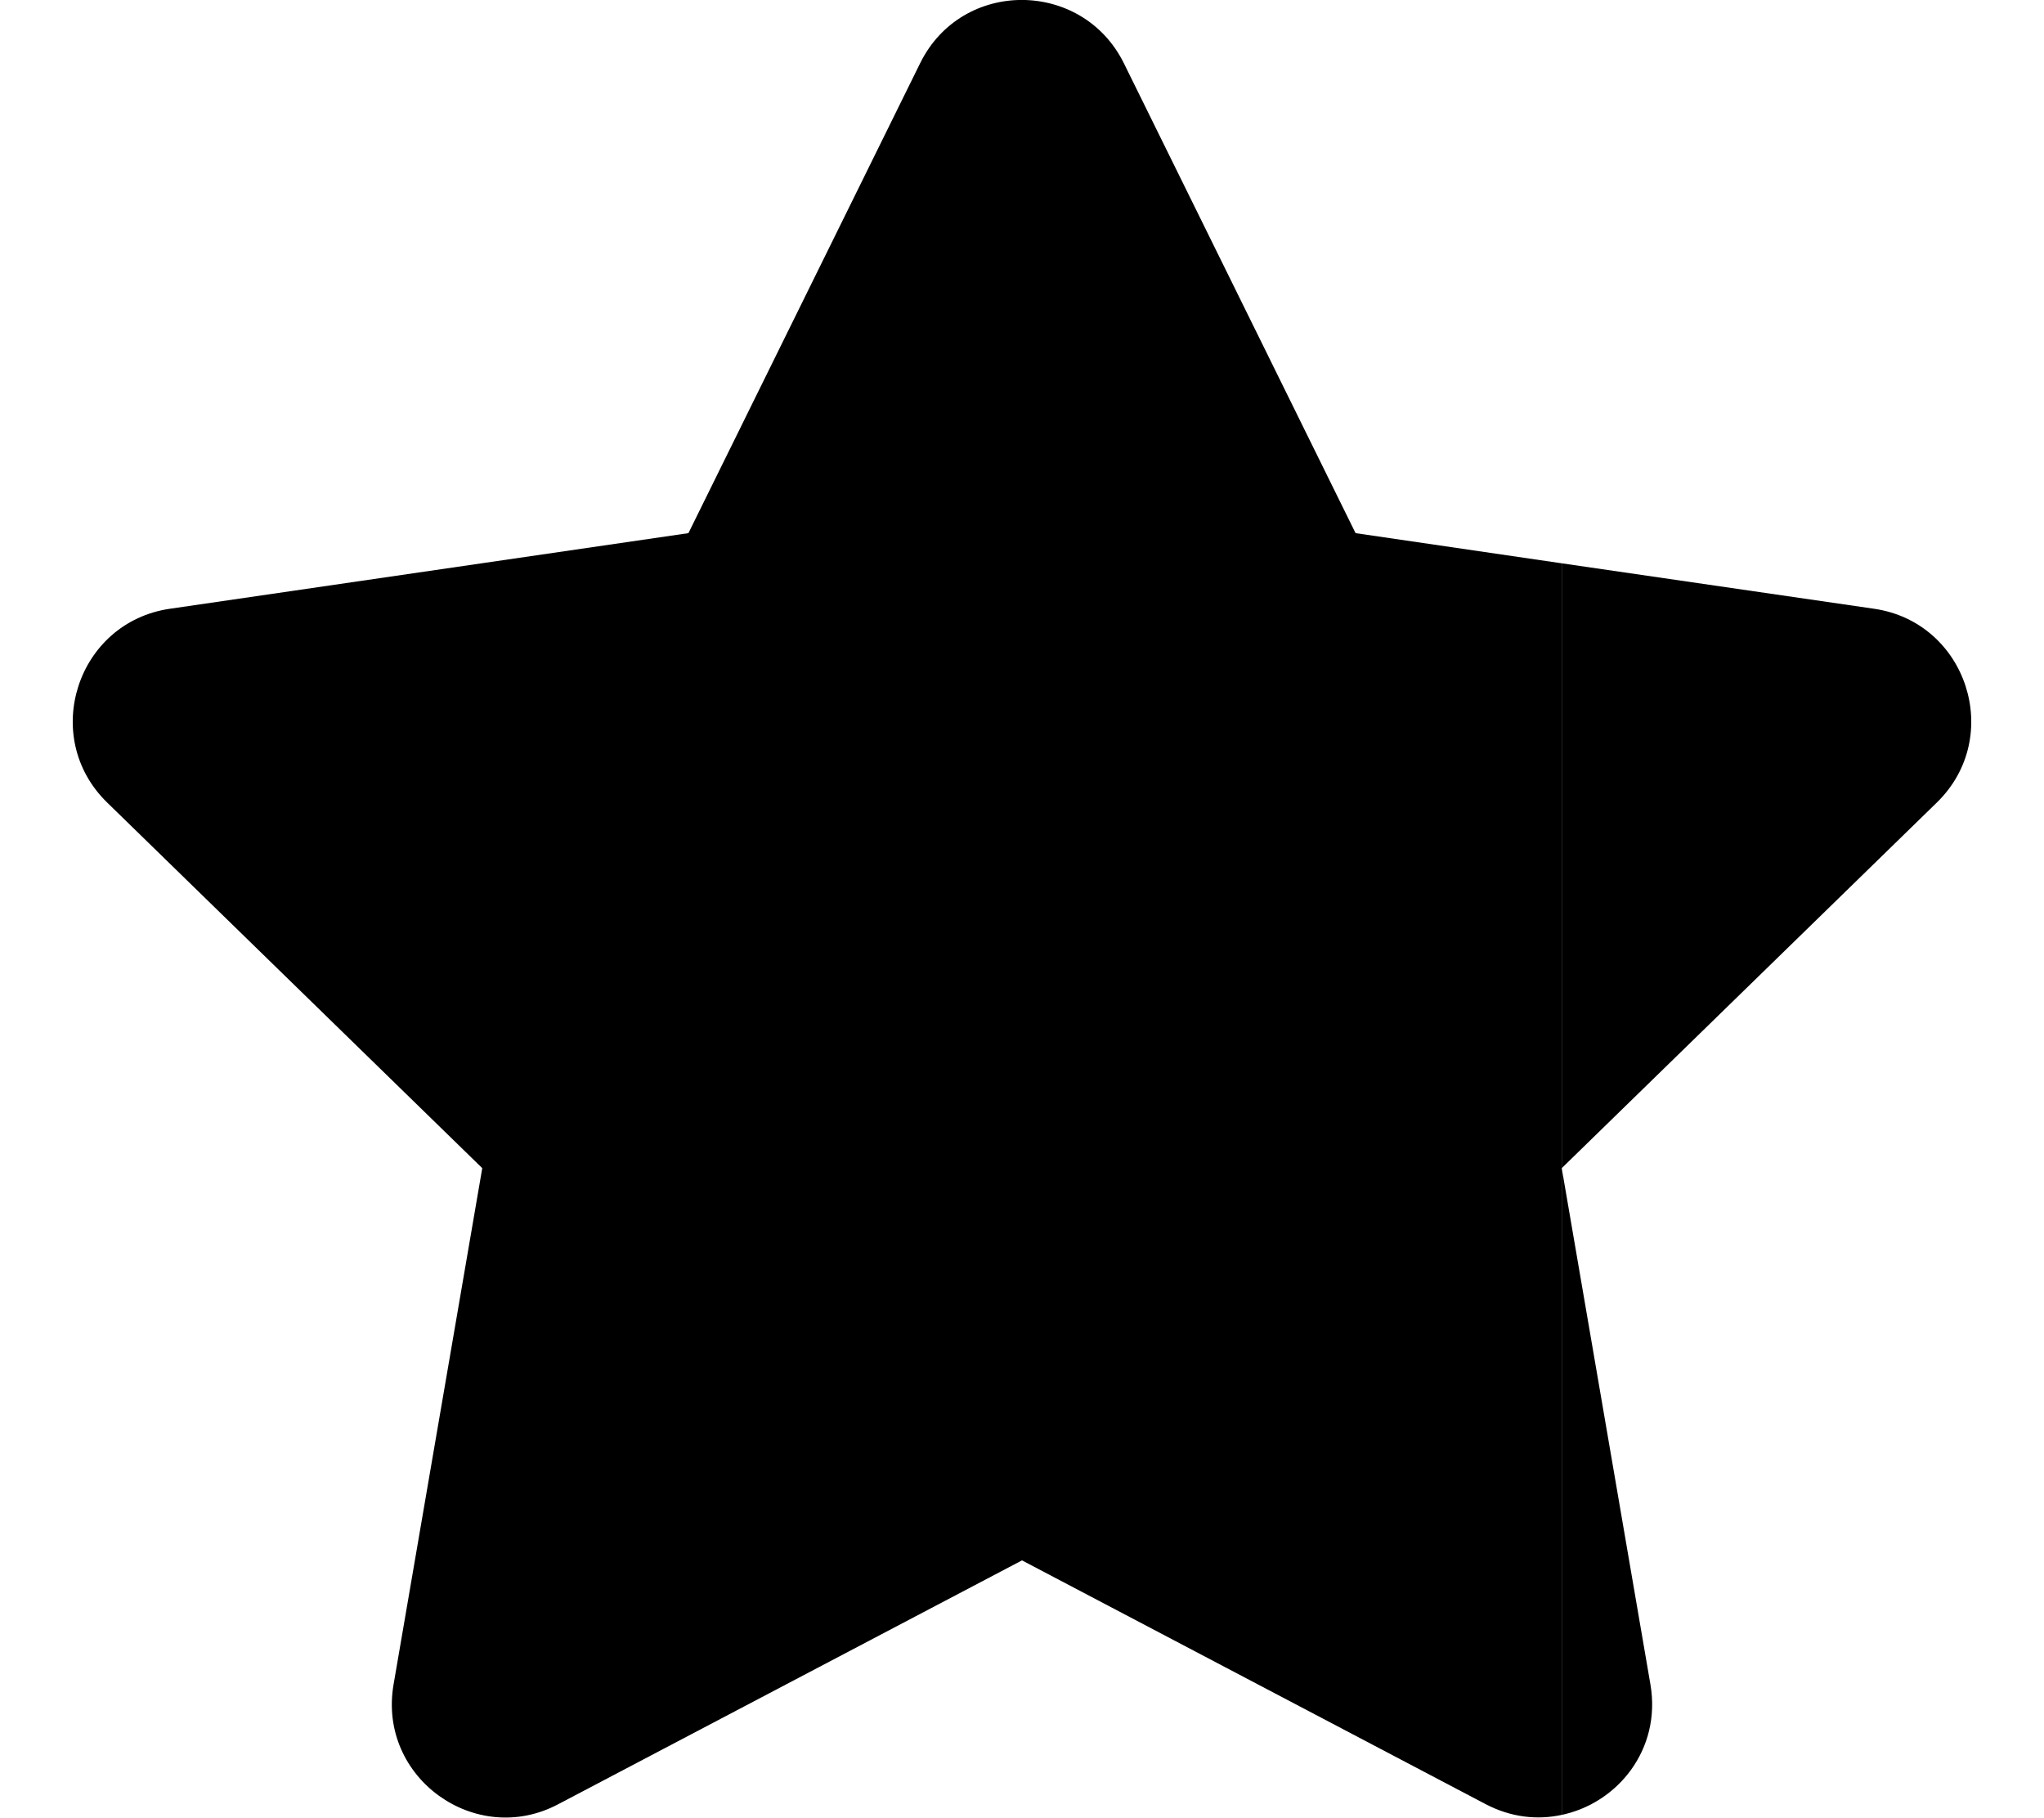
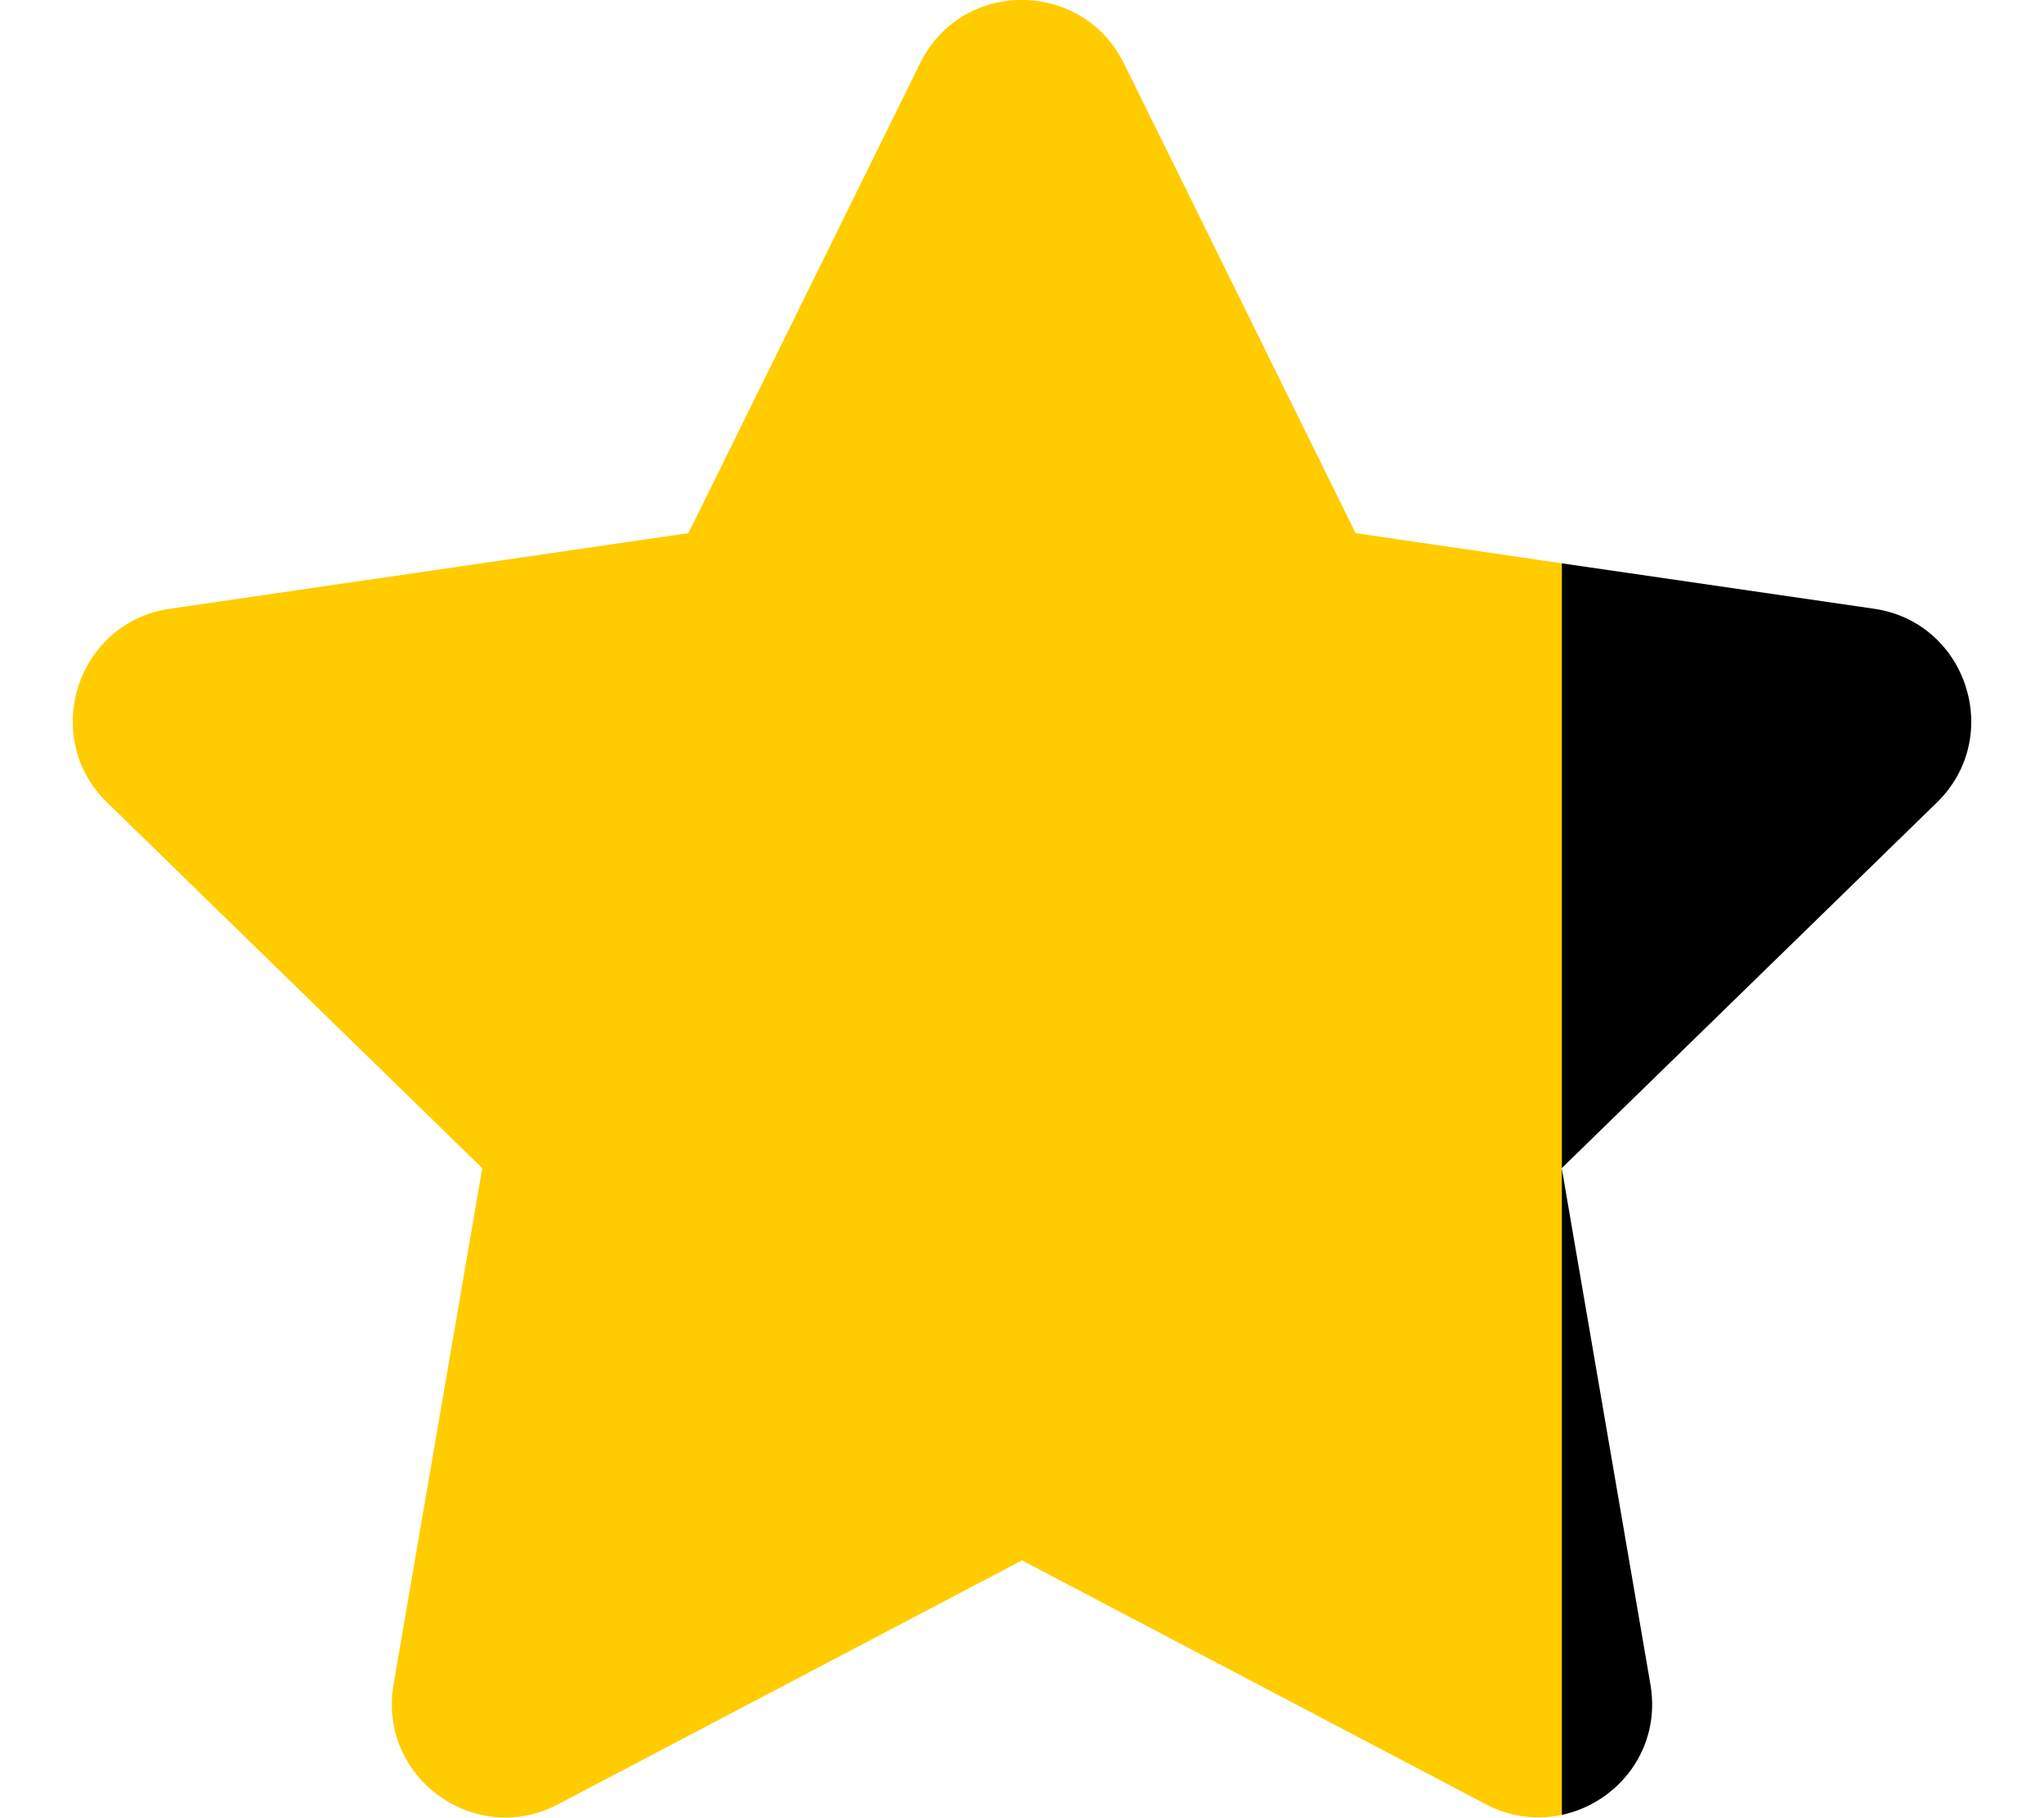
<svg xmlns="http://www.w3.org/2000/svg" viewBox="0 0 576 512">
  <path d="m545.8,226.1l-105.7,103,25,145.5c3.1,18.3-9.3,33.4-25,36.7V158.7l88,12.8c26.2,3.8,36.7,36.1,17.7,54.6Z" />
-   <path d="m440.1,158.7v352.6c-6.9,1.5-14.3.7-21.4-3l-130.7-68.7-130.7,68.7c-23.2,12.3-50.9-7.4-46.4-33.7l25-145.5L30.2,226.1c-19-18.5-8.5-50.8,17.7-54.6l146.1-21.3L259.3,17.8c11.8-23.9,45.7-23.6,57.4,0l65.3,132.4,58.1,8.5Z" />
+   <path fill="#ffcc00" d="m440.1,158.7v352.6c-6.9,1.5-14.3.7-21.4-3l-130.7-68.7-130.7,68.7c-23.2,12.3-50.9-7.4-46.4-33.7l25-145.5L30.2,226.1c-19-18.5-8.5-50.8,17.7-54.6l146.1-21.3L259.3,17.8c11.8-23.9,45.7-23.6,57.4,0l65.3,132.4,58.1,8.5Z" />
</svg>
